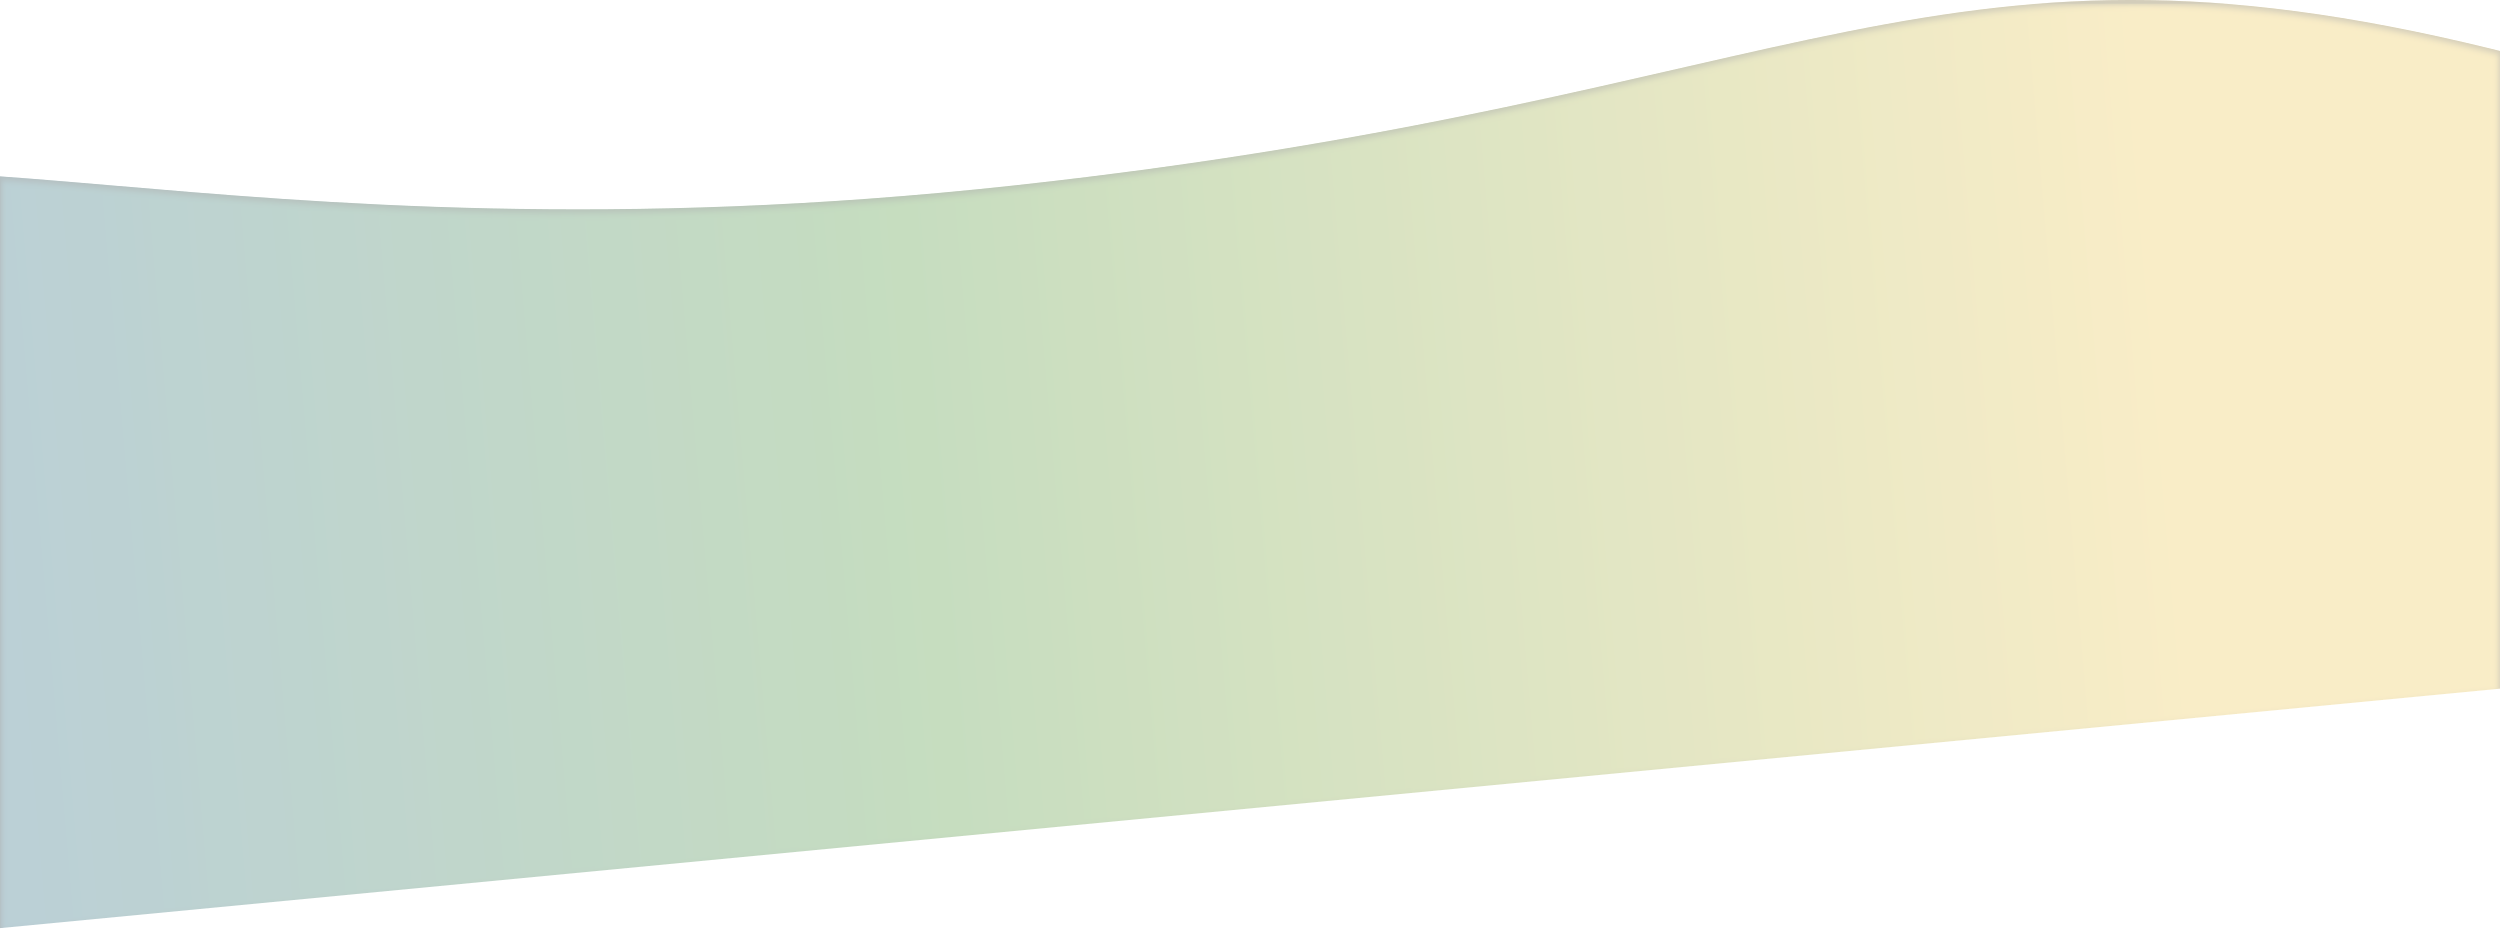
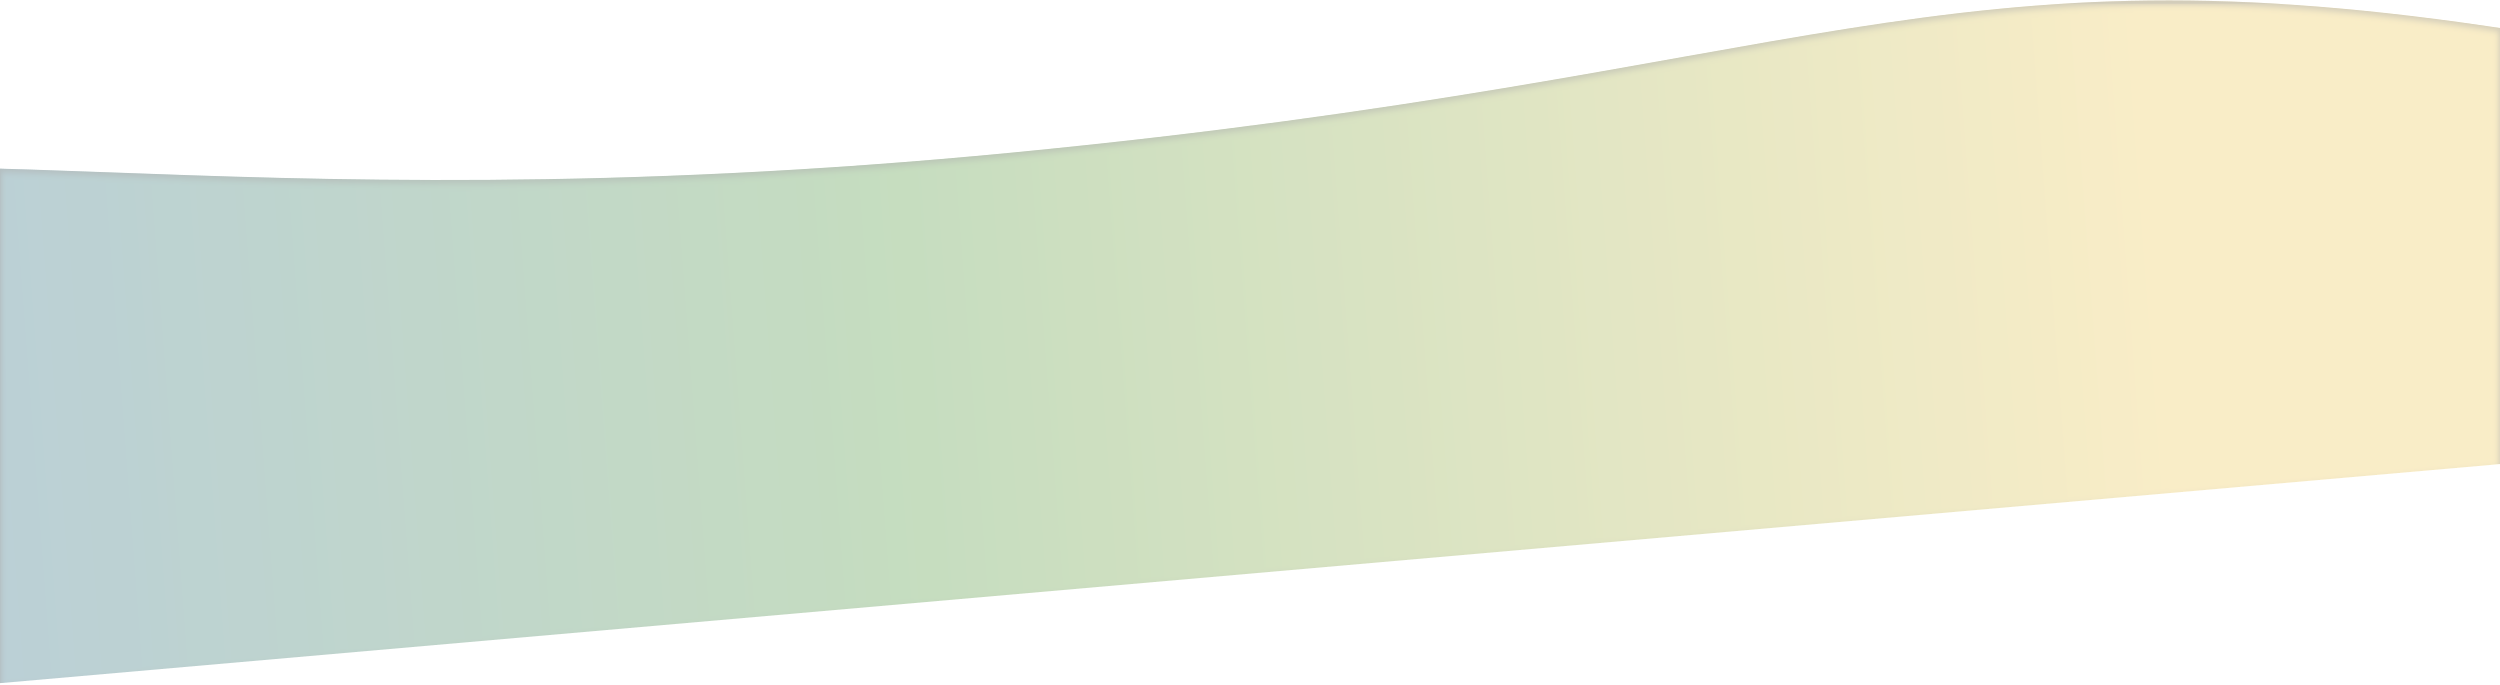
- <svg xmlns="http://www.w3.org/2000/svg" xmlns:xlink="http://www.w3.org/1999/xlink" width="1440px" height="535px" viewBox="0 0 1440 535" version="1.1">
+ <svg xmlns="http://www.w3.org/2000/svg" xmlns:xlink="http://www.w3.org/1999/xlink" width="1440px" height="394px" viewBox="0 0 1440 394" version="1.1">
  <defs>
-     <linearGradient x1="79.658%" y1="47.98%" x2="8.676%" y2="48.532%" id="linearGradient-1">
+     <linearGradient x1="79.658%" y1="49.052%" x2="8.676%" y2="49.311%" id="linearGradient-1">
      <stop stop-color="#ECC651" offset="0%" />
      <stop stop-color="#4C9438" offset="51.567%" />
      <stop stop-color="#216093" offset="100%" />
    </linearGradient>
-     <path d="M144.986,35.587 C241.175,-42.717 448.925,81.689 912.419,63.727 C1375.913,45.765 1452.543,-60.215 1781.528,49.464 C2000.852,122.584 2021.91,242.786 1844.703,410.071 L0.585,457.424 C32.727,228.401 80.86,87.789 144.986,35.587 Z" id="path-2" />
-     <filter x="-0.2%" y="-0.7%" width="100.3%" height="101.3%" filterUnits="objectBoundingBox" id="filter-3">
+     <path d="M144.732,191.044 C240.921,137.414 448.672,222.62 912.166,210.317 C1375.659,198.015 1452.289,125.43 1781.274,200.549 C2000.598,250.628 2021.656,332.955 1844.45,447.529 L0.332,479.961 C32.473,323.103 80.607,226.797 144.732,191.044 Z" id="path-2" />
+     <filter x="-0.2%" y="-1.0%" width="100.3%" height="101.9%" filterUnits="objectBoundingBox" id="filter-3">
      <feGaussianBlur stdDeviation="2" in="SourceAlpha" result="shadowBlurInner1" />
      <feOffset dx="0" dy="2" in="shadowBlurInner1" result="shadowOffsetInner1" />
      <feComposite in="shadowOffsetInner1" in2="SourceAlpha" operator="arithmetic" k2="-1" k3="1" result="shadowInnerInner1" />
      <feColorMatrix values="0 0 0 0 0   0 0 0 0 0   0 0 0 0 0  0 0 0 0.5 0" type="matrix" in="shadowInnerInner1" />
    </filter>
  </defs>
  <g id="Page-1" stroke="none" stroke-width="1" fill="none" fill-rule="evenodd" opacity="0.404">
-     <g id="Desktop-HD-Copy" transform="translate(0, -76)">
+     <g id="Desktop-HD-Copy" transform="translate(0, -265)">
      <g id="Group-5">
-         <g id="waves" transform="translate(731.145, 490.0616) rotate(-4) translate(-731.145, -490.0616) translate(-306.355, 109.5616)">
+         <g id="waves" transform="translate(720.615, 432.6563) rotate(-4) translate(-720.615, -432.6563) translate(-323.385, 133.1563)">
          <g id="Path-3" opacity="0.797">
            <use fill="url(#linearGradient-1)" fill-rule="evenodd" xlink:href="#path-2" />
            <use fill="black" fill-opacity="1" filter="url(#filter-3)" xlink:href="#path-2" />
          </g>
        </g>
      </g>
    </g>
  </g>
</svg>
